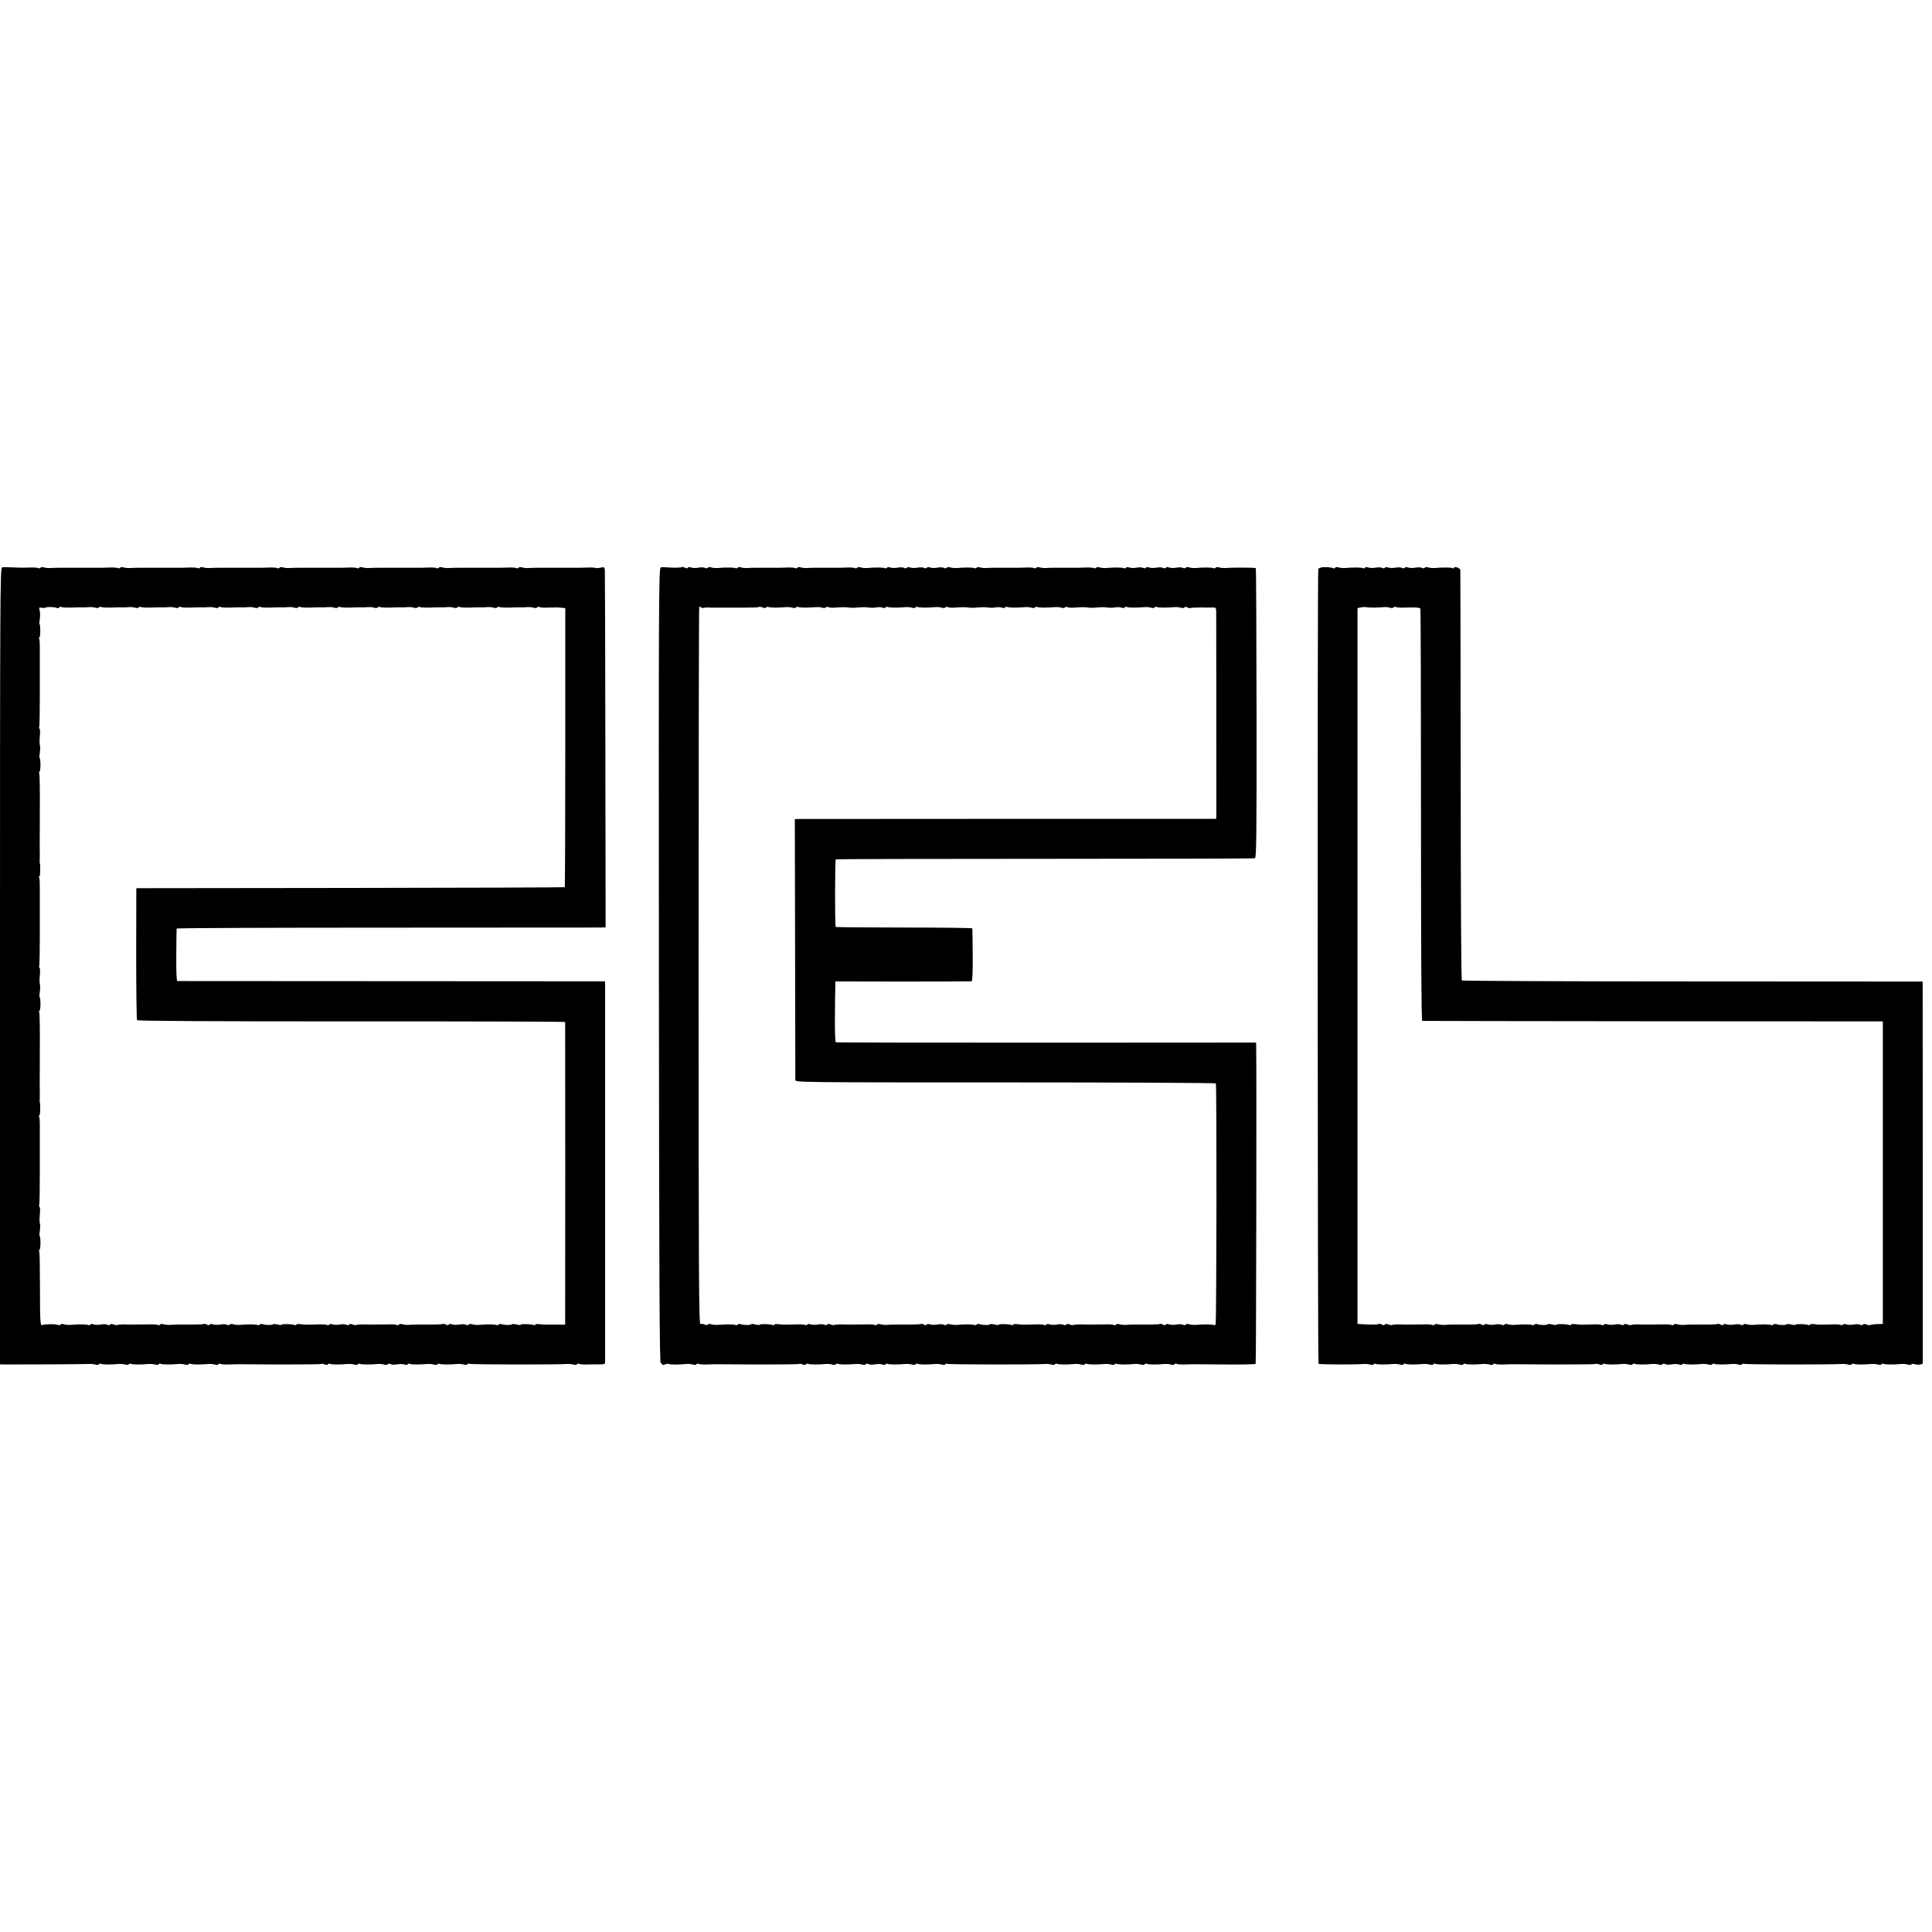
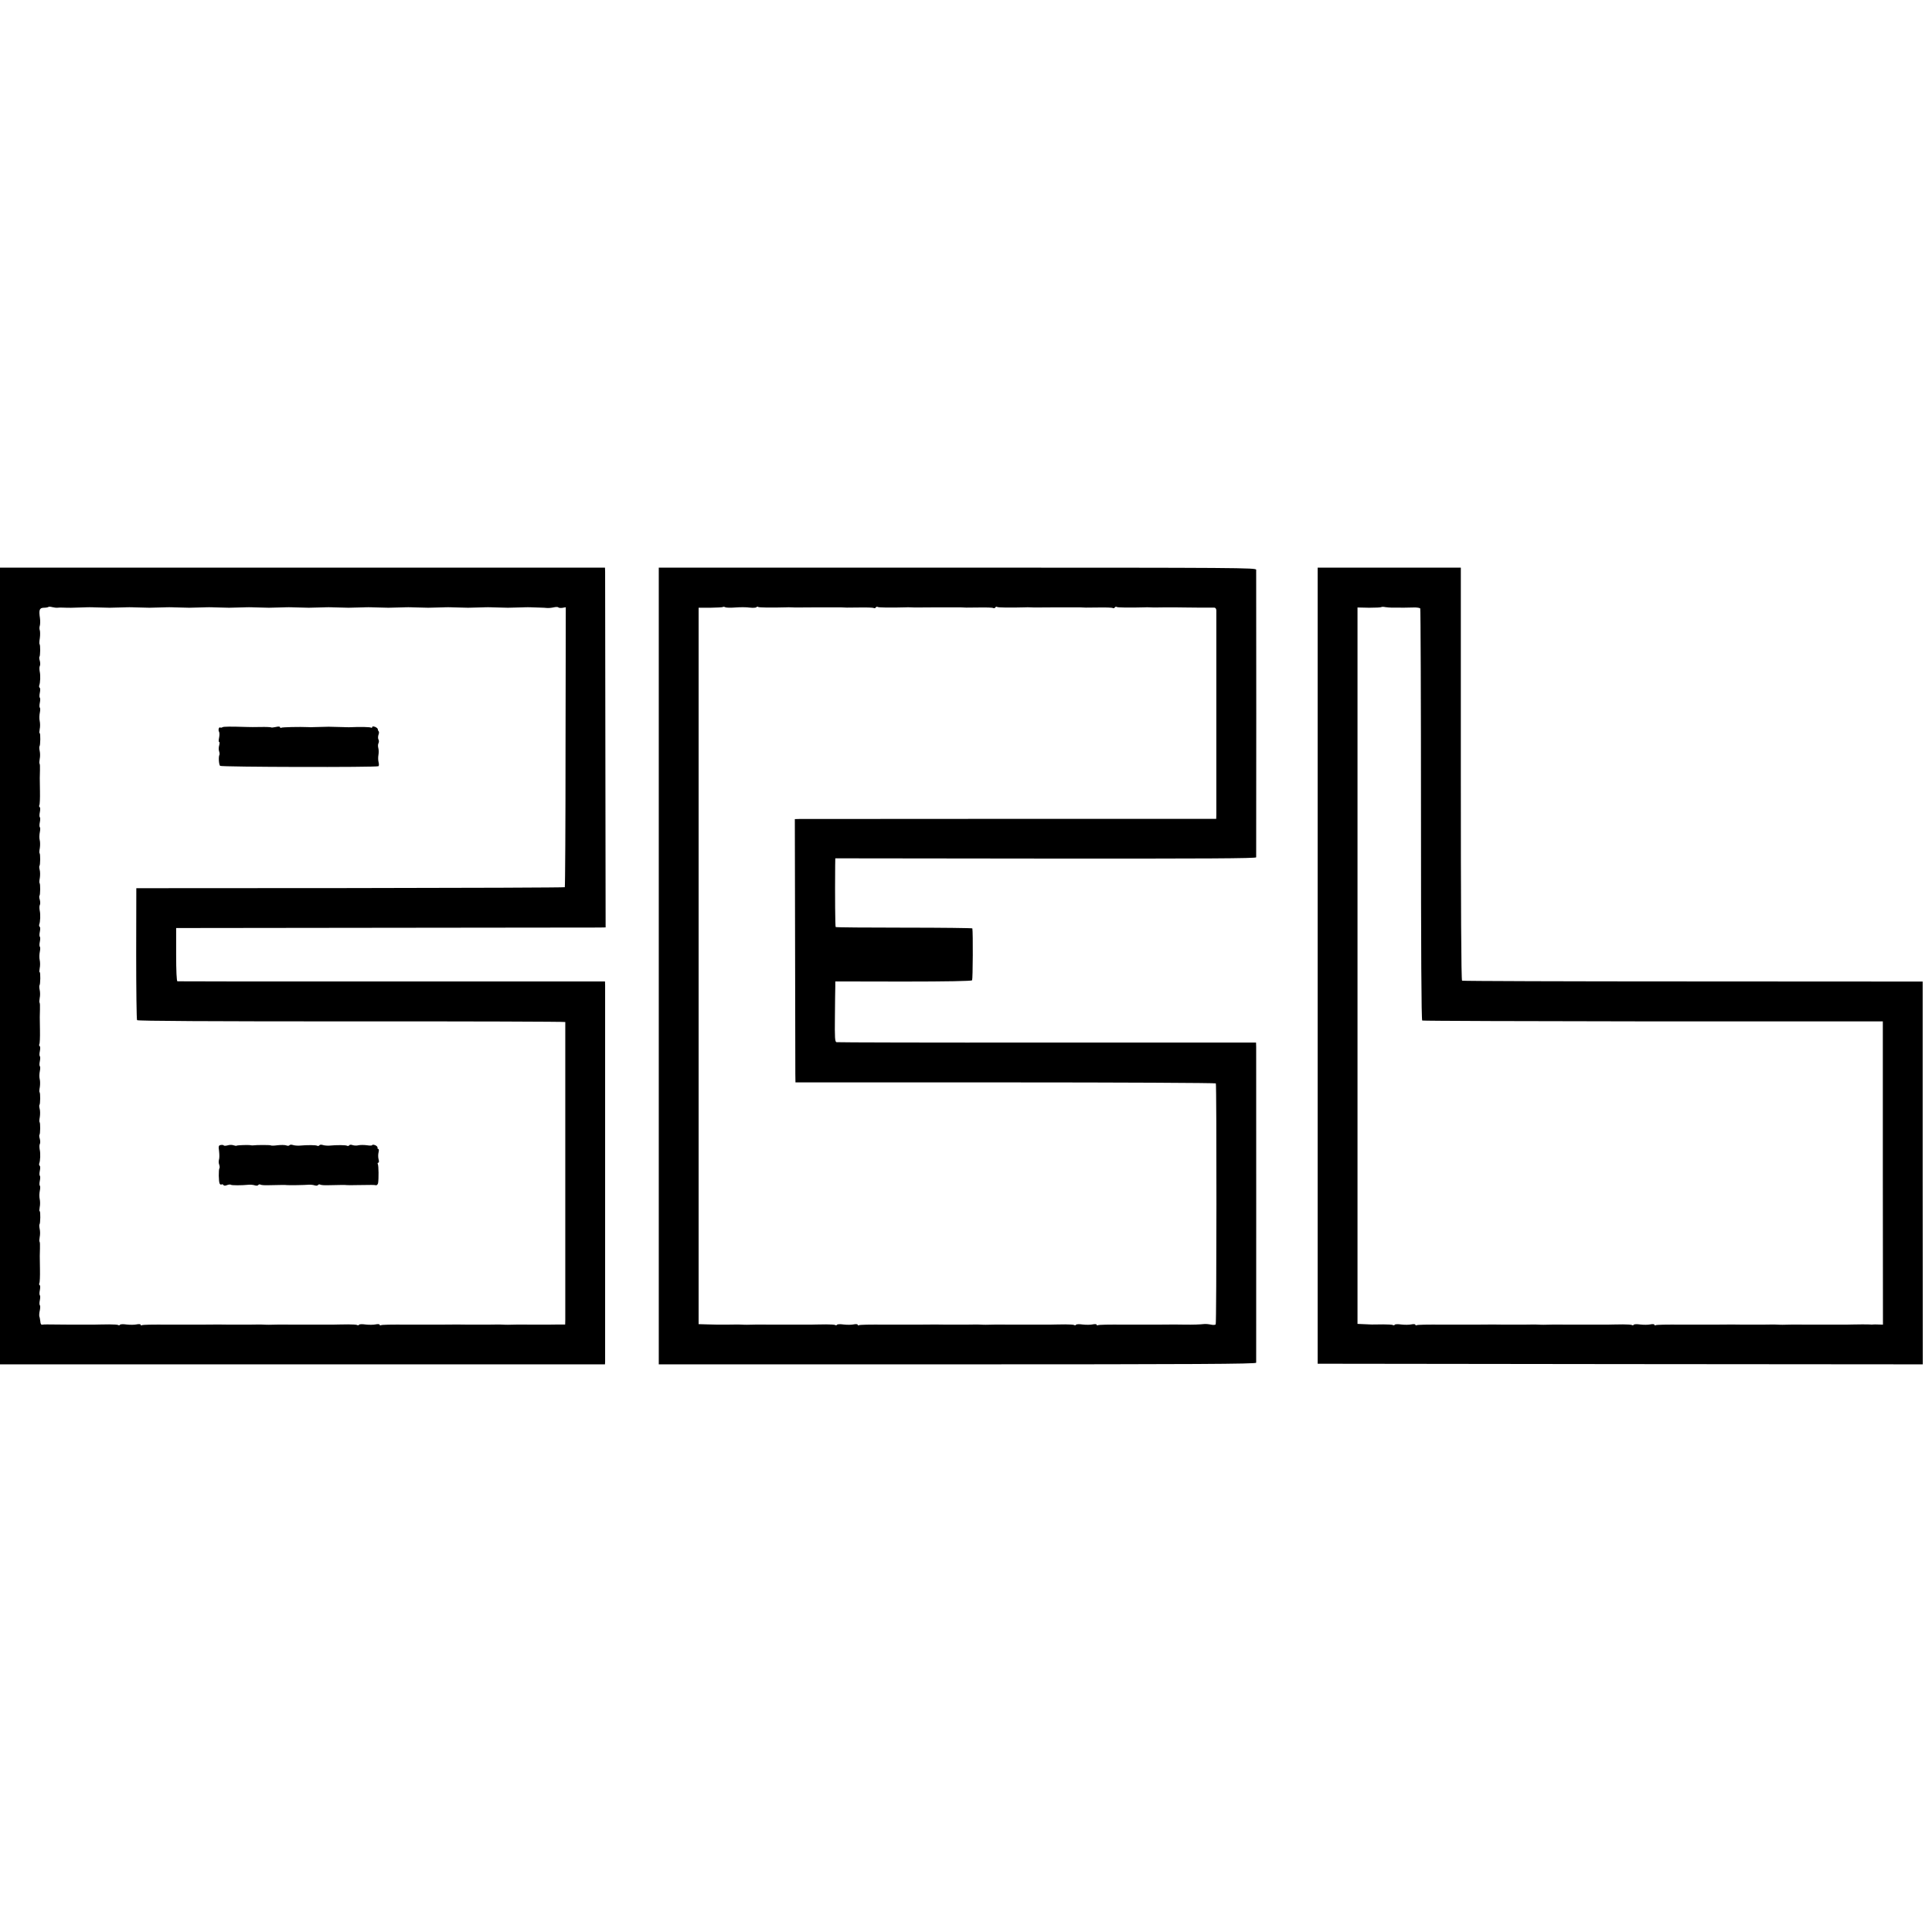
<svg xmlns="http://www.w3.org/2000/svg" version="1.0" width="1552pt" height="1552pt" viewBox="0 0 1552 1552" preserveAspectRatio="xMidYMid meet">
  <g transform="translate(0,1552) scale(0.1,-0.1)" fill="#000000" stroke="none">
-     <path d="M17 10962 c-16 -3 -17 -229 -17 -3203 l0 -3199 33 -1 c93 -1 656 2 682 4 17 1 40 -1 52 -5 12 -4 25 -3 28 3 4 5 11 6 17 3 10 -6 80 -7 143 -1 17 1 40 -1 52 -5 12 -4 25 -3 28 3 4 5 11 6 17 3 10 -6 80 -7 143 -1 17 1 40 -1 52 -5 12 -4 25 -3 28 3 4 5 11 6 17 3 10 -6 80 -7 143 -1 17 1 40 -1 52 -5 12 -4 25 -3 28 3 4 5 11 6 17 3 10 -6 80 -7 143 -1 17 1 40 -1 52 -5 12 -4 25 -3 28 3 4 5 11 6 17 3 5 -4 34 -6 64 -5 30 1 60 1 67 2 6 0 160 -1 340 -2 181 0 331 1 334 4 3 3 16 2 29 -3 14 -6 26 -6 29 1 4 5 11 6 17 3 10 -6 80 -7 143 -1 17 1 40 -1 52 -5 12 -4 25 -3 28 3 4 5 11 6 17 3 10 -6 80 -7 143 -1 17 1 40 -1 52 -5 12 -4 25 -3 28 3 4 5 13 6 22 1 8 -5 32 -6 52 -2 21 4 47 3 59 -1 12 -5 24 -4 27 2 4 5 11 6 17 3 10 -6 80 -7 143 -1 17 1 40 -1 52 -5 12 -4 25 -3 28 3 4 5 11 6 17 3 10 -6 80 -7 143 -1 17 1 40 -1 52 -5 12 -4 25 -3 28 3 4 5 11 7 16 3 10 -6 719 -7 784 -1 17 1 40 -1 52 -5 12 -4 25 -3 28 3 4 5 11 6 17 3 5 -4 36 -6 67 -5 31 1 75 1 99 1 34 -1 42 3 43 17 0 27 0 2972 0 3019 l-1 41 -1712 1 c-942 0 -1718 1 -1723 1 -7 1 -10 75 -9 209 1 114 2 210 3 213 0 4 751 7 1669 7 917 1 1692 1 1722 1 l55 1 -2 1423 c-1 782 -3 1434 -4 1448 -3 24 -6 25 -36 19 -17 -4 -34 -5 -37 -3 -3 3 -30 5 -61 4 -30 -1 -61 -2 -67 -2 -7 0 -96 0 -198 0 -102 1 -198 0 -215 -2 -16 -1 -40 1 -52 5 -12 4 -25 3 -28 -3 -4 -5 -11 -6 -17 -3 -5 4 -34 6 -64 5 -30 -1 -60 -2 -66 -2 -7 0 -96 0 -198 0 -102 1 -198 0 -215 -2 -16 -1 -40 1 -52 5 -12 4 -25 3 -28 -3 -4 -5 -11 -6 -17 -3 -5 4 -34 6 -64 5 -30 -1 -60 -2 -66 -2 -7 0 -96 0 -198 0 -102 1 -198 0 -215 -2 -16 -1 -40 1 -52 5 -12 4 -25 3 -28 -3 -4 -5 -11 -6 -17 -3 -5 4 -34 6 -64 5 -30 -1 -60 -2 -66 -2 -7 0 -96 0 -198 0 -102 1 -198 0 -215 -2 -16 -1 -40 1 -52 5 -12 4 -25 3 -28 -3 -4 -5 -11 -6 -17 -3 -5 4 -34 6 -64 5 -30 -1 -60 -2 -66 -2 -7 0 -96 0 -198 0 -102 1 -198 0 -215 -2 -16 -1 -40 1 -52 5 -12 4 -25 3 -28 -3 -4 -5 -11 -6 -17 -3 -5 4 -34 6 -64 5 -30 -1 -60 -2 -66 -2 -7 0 -96 0 -198 0 -102 1 -198 0 -215 -2 -16 -1 -40 1 -52 5 -12 4 -25 3 -28 -3 -4 -5 -11 -6 -17 -3 -5 4 -34 6 -64 5 -30 -1 -60 -2 -66 -2 -7 0 -96 0 -198 0 -102 1 -198 0 -215 -2 -16 -1 -40 1 -52 5 -12 4 -25 3 -28 -3 -4 -5 -11 -6 -17 -3 -5 4 -36 6 -67 5 -56 -2 -103 -1 -172 2 -20 1 -43 1 -52 -1z m443 -327 c5 -3 11 -1 15 5 4 6 11 7 17 4 8 -5 63 -7 131 -3 6 0 23 0 37 0 14 -1 39 0 55 2 17 1 40 -1 52 -5 12 -4 25 -3 28 3 4 5 11 6 17 3 8 -5 63 -7 131 -3 6 0 23 0 37 0 14 -1 39 0 55 2 17 1 40 -1 52 -5 12 -4 25 -3 28 3 4 5 11 6 17 3 8 -5 63 -7 131 -3 6 0 23 0 37 0 14 -1 39 0 55 2 17 1 40 -1 52 -5 12 -4 25 -3 28 3 4 5 11 6 17 3 8 -5 63 -7 131 -3 6 0 23 0 37 0 14 -1 39 0 55 2 17 1 40 -1 52 -5 12 -4 25 -3 28 3 4 5 11 6 17 3 8 -5 63 -7 131 -3 6 0 23 0 37 0 14 -1 39 0 55 2 17 1 40 -1 52 -5 12 -4 25 -3 28 3 4 5 11 6 17 3 8 -5 63 -7 131 -3 6 0 23 0 37 0 14 -1 39 0 55 2 17 1 40 -1 52 -5 12 -4 25 -3 28 3 4 5 11 6 17 3 8 -5 63 -7 131 -3 6 0 23 0 37 0 14 -1 39 0 55 2 17 1 40 -1 52 -5 12 -4 25 -3 28 3 4 5 11 6 17 3 8 -5 63 -7 131 -3 6 0 23 0 37 0 14 -1 39 0 55 2 17 1 40 -1 52 -5 12 -4 25 -3 28 3 4 5 11 6 17 3 8 -5 63 -7 131 -3 6 0 23 0 37 0 14 -1 39 0 55 2 17 1 40 -1 52 -5 12 -4 25 -3 28 3 4 5 11 6 17 3 8 -5 63 -7 131 -3 6 0 23 0 37 0 14 -1 39 0 55 2 17 1 40 -1 52 -5 12 -4 25 -3 28 3 4 5 11 6 17 3 8 -5 63 -7 131 -3 6 0 23 0 37 0 14 -1 39 0 55 2 17 1 40 -1 52 -5 12 -4 25 -3 28 3 4 5 11 6 17 3 8 -5 63 -7 131 -3 6 0 23 0 37 0 14 -1 39 0 55 2 17 1 40 -1 52 -5 12 -4 25 -3 28 3 4 5 11 6 17 3 5 -4 34 -6 64 -5 69 2 78 2 115 -1 l30 -3 0 -1119 c0 -615 -2 -1120 -4 -1123 -3 -2 -778 -5 -1723 -6 l-1719 -2 -1 -525 c0 -289 3 -529 7 -535 5 -7 590 -10 1723 -10 944 1 1716 -2 1716 -5 1 -7 1 -2356 0 -2398 l0 -33 -52 0 c-29 1 -69 1 -88 0 -19 0 -50 1 -67 4 -18 2 -33 1 -33 -4 0 -5 -6 -6 -13 -3 -22 8 -98 10 -103 3 -2 -4 -17 -4 -33 1 -16 4 -32 6 -35 3 -9 -9 -58 -9 -83 -1 -12 4 -25 3 -28 -3 -4 -5 -11 -6 -17 -3 -10 6 -80 7 -143 1 -16 -1 -40 1 -52 5 -12 4 -25 3 -28 -3 -4 -5 -13 -6 -22 -1 -8 5 -32 6 -52 2 -21 -4 -47 -3 -59 1 -12 5 -24 4 -27 -1 -4 -7 -13 -7 -24 0 -10 5 -20 7 -23 5 -2 -3 -33 -5 -69 -5 -35 0 -89 0 -119 0 -30 0 -68 -1 -85 -3 -16 -1 -40 1 -52 5 -12 4 -25 3 -28 -3 -4 -5 -11 -6 -17 -3 -5 4 -34 6 -64 5 -72 -1 -154 -2 -210 0 -25 0 -48 -2 -51 -5 -3 -2 -16 -1 -29 4 -14 6 -26 6 -29 -1 -4 -5 -13 -6 -22 -1 -8 5 -32 6 -52 2 -21 -4 -47 -3 -59 1 -12 5 -24 4 -27 -2 -4 -5 -11 -6 -17 -3 -5 4 -34 6 -64 5 -107 -3 -119 -3 -152 2 -17 2 -32 1 -32 -4 0 -5 -6 -6 -13 -3 -22 8 -98 10 -103 3 -2 -4 -17 -4 -33 1 -16 4 -32 6 -35 3 -9 -9 -58 -9 -83 -1 -12 4 -25 3 -28 -3 -4 -5 -11 -6 -17 -3 -10 6 -80 7 -143 1 -16 -1 -40 1 -52 5 -12 4 -25 3 -28 -3 -4 -5 -13 -6 -22 -1 -8 5 -32 6 -52 2 -21 -4 -47 -3 -59 1 -12 5 -24 4 -27 -1 -4 -7 -13 -7 -24 0 -10 5 -20 7 -23 5 -2 -3 -33 -5 -69 -5 -35 0 -89 0 -119 0 -30 0 -68 -1 -85 -3 -16 -1 -40 1 -52 5 -12 4 -25 3 -28 -3 -4 -5 -11 -6 -17 -3 -5 4 -34 6 -64 5 -72 -1 -154 -2 -210 0 -25 0 -48 -2 -51 -5 -3 -2 -16 -1 -29 4 -14 6 -26 6 -29 -1 -4 -5 -13 -6 -22 -1 -8 5 -32 6 -52 2 -21 -4 -47 -3 -59 1 -12 5 -24 4 -27 -2 -4 -5 -11 -6 -17 -3 -10 6 -80 7 -143 1 -16 -1 -40 1 -52 5 -12 4 -25 3 -28 -3 -4 -5 -11 -6 -17 -3 -13 9 -113 8 -127 0 -18 -11 -20 27 -20 306 0 153 -2 282 -6 288 -3 5 -3 10 2 10 4 0 8 25 8 55 0 30 -3 55 -6 55 -3 0 -3 20 1 43 3 24 4 52 0 61 -3 10 -3 42 0 72 3 31 2 57 -2 60 -5 3 -6 9 -3 14 3 5 5 136 5 292 0 156 0 292 0 303 0 79 -1 108 -6 116 -3 5 -2 9 3 9 7 0 9 93 2 110 -1 3 -1 8 0 12 1 8 1 82 0 108 0 8 0 144 1 302 1 158 -1 292 -5 298 -3 5 -3 10 2 10 4 0 8 25 8 55 0 30 -3 55 -6 55 -3 0 -3 20 1 43 3 24 4 52 0 61 -3 10 -3 42 0 72 3 31 2 57 -2 60 -5 3 -6 9 -3 14 3 5 5 136 5 292 0 156 0 292 0 303 0 79 -1 108 -6 116 -3 5 -2 9 3 9 7 0 9 93 2 110 -1 3 -1 8 0 12 1 8 1 82 0 108 0 8 0 144 1 302 1 158 -1 292 -5 298 -3 5 -3 10 2 10 4 0 8 25 8 55 0 30 -3 55 -6 55 -3 0 -3 20 1 43 3 24 4 52 0 61 -3 10 -3 42 0 72 3 31 2 57 -2 60 -5 3 -6 9 -3 14 3 5 5 136 5 292 0 156 0 292 0 303 0 79 -1 108 -6 116 -3 5 -2 9 3 9 8 0 9 97 1 106 -3 2 -2 21 2 42 3 20 3 50 -1 66 -7 26 -6 28 16 24 13 -3 29 -2 34 2 12 7 77 4 91 -5z" />
-     <path d="M5308 10962 c-16 -3 -17 -231 -15 -3200 2 -2551 5 -3196 15 -3195 6 2 12 -1 12 -7 0 -6 9 -6 24 0 13 5 27 6 30 3 5 -6 77 -6 141 0 17 1 40 -1 52 -5 12 -4 25 -3 28 3 4 5 11 6 17 3 5 -4 34 -6 64 -5 30 1 60 1 67 2 6 0 160 -1 340 -2 181 0 331 1 334 4 3 3 16 2 29 -3 14 -6 26 -6 29 1 4 5 11 6 17 3 10 -6 80 -7 143 -1 17 1 40 -1 52 -5 12 -4 25 -3 28 3 4 5 11 6 17 3 10 -6 80 -7 143 -1 17 1 40 -1 52 -5 12 -4 25 -3 28 3 4 5 13 6 22 1 8 -5 32 -6 52 -2 21 4 47 3 59 -1 12 -5 24 -4 27 2 4 5 11 6 17 3 10 -6 80 -7 143 -1 17 1 40 -1 52 -5 12 -4 25 -3 28 3 4 5 11 6 17 3 10 -6 80 -7 143 -1 17 1 40 -1 52 -5 12 -4 25 -3 28 3 4 5 11 7 16 3 10 -6 719 -7 784 -1 17 1 40 -1 52 -5 12 -4 25 -3 28 3 4 5 11 6 17 3 10 -6 80 -7 143 -1 17 1 40 -1 52 -5 12 -4 25 -3 28 3 4 5 11 6 17 3 10 -6 80 -7 143 -1 17 1 40 -1 52 -5 12 -4 25 -3 28 3 4 5 11 6 17 3 10 -6 80 -7 143 -1 17 1 40 -1 52 -5 12 -4 25 -3 28 3 4 5 11 6 17 3 10 -6 80 -7 143 -1 17 1 40 -1 52 -5 12 -4 25 -3 28 3 4 5 11 6 17 3 5 -4 34 -6 64 -5 30 1 60 2 67 2 6 0 121 -1 255 -2 134 -1 246 1 249 5 4 4 8 2388 4 2551 l-1 30 -1682 -1 c-926 0 -1687 1 -1693 3 -6 2 -9 78 -8 206 1 111 2 220 3 242 l0 41 543 -1 c298 0 547 1 552 2 7 2 10 78 9 211 -1 114 -2 210 -3 214 0 4 -247 7 -547 7 -301 0 -549 2 -551 5 -7 6 -6 536 1 543 2 2 757 4 1678 4 920 0 1680 2 1688 4 13 4 15 142 14 1165 -1 638 -3 1163 -6 1166 -6 5 -188 6 -243 1 -16 -1 -40 1 -52 5 -12 4 -25 3 -28 -3 -4 -5 -11 -6 -17 -3 -10 6 -80 7 -143 1 -16 -1 -40 1 -52 5 -12 4 -25 3 -28 -3 -4 -5 -13 -6 -22 -1 -8 5 -32 6 -52 2 -21 -4 -47 -3 -59 1 -12 5 -24 4 -27 -2 -4 -5 -13 -6 -22 -1 -8 5 -32 6 -52 2 -21 -4 -47 -3 -59 1 -12 5 -24 4 -27 -2 -4 -5 -13 -6 -22 -1 -8 5 -32 6 -52 2 -21 -4 -47 -3 -59 1 -12 5 -24 4 -27 -2 -4 -5 -11 -6 -17 -3 -10 6 -80 7 -143 1 -16 -1 -40 1 -52 5 -12 4 -25 3 -28 -3 -4 -5 -11 -6 -17 -3 -5 4 -34 6 -64 5 -30 -1 -60 -2 -66 -2 -7 0 -60 0 -118 0 -58 1 -118 0 -135 -2 -16 -1 -40 1 -52 5 -12 4 -25 3 -28 -3 -4 -5 -11 -6 -17 -3 -5 4 -34 6 -64 5 -30 -1 -60 -2 -66 -2 -7 0 -60 0 -118 0 -58 1 -118 0 -135 -2 -16 -1 -40 1 -52 5 -12 4 -25 3 -28 -3 -4 -5 -11 -6 -17 -3 -10 6 -80 7 -143 1 -16 -1 -40 1 -52 5 -12 4 -25 3 -28 -3 -4 -5 -13 -6 -22 -1 -8 5 -32 6 -52 2 -21 -4 -47 -3 -59 1 -12 5 -24 4 -27 -2 -4 -5 -13 -6 -22 -1 -8 5 -32 6 -52 2 -21 -4 -47 -3 -59 1 -12 5 -24 4 -27 -2 -4 -5 -13 -6 -22 -1 -8 5 -32 6 -52 2 -21 -4 -47 -3 -59 1 -12 5 -24 4 -27 -2 -4 -5 -11 -6 -17 -3 -10 6 -80 7 -143 1 -16 -1 -40 1 -52 5 -12 4 -25 3 -28 -3 -4 -5 -11 -6 -17 -3 -5 4 -34 6 -64 5 -30 -1 -60 -2 -66 -2 -7 0 -60 0 -118 0 -58 1 -118 0 -135 -2 -16 -1 -40 1 -52 5 -12 4 -25 3 -28 -3 -4 -5 -11 -6 -17 -3 -5 4 -34 6 -64 5 -30 -1 -60 -2 -66 -2 -7 0 -60 0 -118 0 -58 1 -118 0 -135 -2 -16 -1 -40 1 -52 5 -12 4 -25 3 -28 -3 -4 -5 -11 -6 -17 -3 -10 6 -80 7 -143 1 -16 -1 -40 1 -52 5 -12 4 -25 3 -28 -3 -4 -5 -13 -6 -22 -1 -8 5 -32 6 -52 2 -21 -4 -47 -3 -59 1 -12 5 -24 4 -27 -1 -4 -7 -13 -7 -24 0 -10 5 -20 7 -23 5 -5 -6 -67 -7 -118 -3 -20 2 -43 2 -52 0z m347 -325 c19 4 27 4 58 2 6 0 44 0 82 0 39 0 77 0 85 0 19 -1 145 0 184 1 17 0 32 2 34 5 2 2 15 0 28 -5 14 -6 26 -6 29 1 4 5 11 6 17 3 10 -6 80 -7 143 -1 17 1 40 -1 52 -5 12 -4 25 -3 28 3 4 5 11 6 17 3 10 -6 80 -7 143 -1 17 1 40 -1 52 -5 12 -4 25 -3 28 3 4 5 13 6 21 1 7 -4 40 -5 71 -2 32 3 72 3 88 0 17 -3 53 -3 80 0 28 3 64 3 80 0 17 -3 44 -3 60 0 17 4 41 3 53 -1 12 -5 24 -4 27 2 4 5 11 6 17 3 10 -6 80 -7 143 -1 17 1 40 -1 52 -5 12 -4 25 -3 28 3 4 5 11 6 17 3 10 -6 80 -7 143 -1 17 1 40 -1 52 -5 12 -4 25 -3 28 3 4 5 13 6 21 1 7 -4 40 -5 71 -2 32 3 72 3 88 0 17 -3 53 -3 80 0 28 3 64 3 80 0 17 -3 44 -3 60 0 17 4 41 3 53 -1 12 -5 24 -4 27 2 4 5 11 6 17 3 10 -6 80 -7 143 -1 17 1 40 -1 52 -5 12 -4 25 -3 28 3 4 5 11 6 17 3 10 -6 80 -7 143 -1 17 1 40 -1 52 -5 12 -4 25 -3 28 3 4 5 13 6 21 1 7 -4 40 -5 71 -2 32 3 72 3 88 0 17 -3 53 -3 80 0 28 3 64 3 80 0 17 -3 44 -3 60 0 17 4 41 3 53 -1 12 -5 24 -4 27 2 4 5 11 6 17 3 10 -6 80 -7 143 -1 17 1 40 -1 52 -5 12 -4 25 -3 28 3 4 5 11 6 17 3 10 -6 80 -7 143 -1 17 1 40 -1 52 -5 12 -4 25 -3 28 2 4 7 13 7 24 0 10 -5 20 -7 23 -5 3 3 38 5 79 5 41 -1 86 -1 102 0 25 0 27 -2 27 -42 1 -58 1 -1563 1 -1614 l-1 -42 -1657 0 c-912 0 -1674 -1 -1693 -1 l-35 -1 2 -1038 c1 -570 2 -1046 2 -1057 1 -20 7 -20 1687 -20 927 0 1688 -4 1691 -8 8 -13 6 -1924 -2 -1937 -3 -5 -11 -7 -17 -4 -10 6 -80 7 -143 1 -16 -1 -40 1 -52 5 -12 4 -25 3 -28 -3 -4 -5 -13 -6 -22 -1 -8 5 -32 6 -52 2 -21 -4 -47 -3 -59 1 -12 5 -24 4 -27 -1 -4 -7 -13 -7 -24 0 -10 5 -20 7 -23 5 -2 -3 -33 -5 -69 -5 -35 0 -89 0 -119 0 -30 0 -68 -1 -85 -3 -16 -1 -40 1 -52 5 -12 4 -25 3 -28 -3 -4 -5 -11 -6 -17 -3 -5 4 -34 6 -64 5 -72 -1 -154 -2 -210 0 -25 0 -48 -2 -51 -5 -3 -2 -16 -1 -29 4 -14 6 -26 6 -29 -1 -4 -5 -13 -6 -22 -1 -8 5 -32 6 -52 2 -21 -4 -47 -3 -59 1 -12 5 -24 4 -27 -2 -4 -5 -11 -6 -17 -3 -5 4 -34 6 -64 5 -107 -3 -119 -3 -151 2 -18 2 -33 1 -33 -4 0 -5 -6 -6 -13 -3 -22 8 -98 10 -103 3 -2 -4 -17 -4 -33 1 -16 4 -32 6 -35 3 -9 -9 -58 -9 -83 -1 -12 4 -25 3 -28 -3 -4 -5 -11 -6 -17 -3 -10 6 -80 7 -143 1 -16 -1 -40 1 -52 5 -12 4 -25 3 -28 -3 -4 -5 -13 -6 -22 -1 -8 5 -32 6 -52 2 -21 -4 -47 -3 -59 1 -12 5 -24 4 -27 -1 -4 -7 -13 -7 -24 0 -10 5 -20 7 -23 5 -2 -3 -33 -5 -69 -5 -35 0 -89 0 -119 0 -30 0 -68 -1 -85 -3 -16 -1 -40 1 -52 5 -12 4 -25 3 -28 -3 -4 -5 -11 -6 -17 -3 -5 4 -34 6 -64 5 -72 -1 -154 -2 -210 0 -25 0 -48 -2 -51 -5 -3 -2 -16 -1 -29 4 -14 6 -26 6 -29 -1 -4 -5 -13 -6 -22 -1 -8 5 -32 6 -52 2 -21 -4 -47 -3 -59 1 -12 5 -24 4 -27 -2 -4 -5 -11 -6 -17 -3 -5 4 -34 6 -64 5 -107 -3 -119 -3 -151 2 -18 2 -33 1 -33 -4 0 -5 -6 -6 -13 -3 -22 8 -98 10 -103 3 -2 -4 -17 -4 -33 1 -16 4 -32 6 -35 3 -9 -9 -58 -9 -83 -1 -12 4 -25 3 -28 -3 -4 -5 -11 -6 -17 -3 -10 6 -80 7 -143 1 -16 -1 -40 1 -52 5 -12 4 -25 3 -28 -2 -4 -7 -13 -6 -25 0 -10 5 -25 7 -33 4 -13 -5 -15 348 -15 2873 0 1583 2 2882 5 2887 3 4 8 4 12 -2 3 -5 15 -7 26 -5z" />
-     <path d="M10615 10962 c-11 -3 -22 -8 -25 -12 -8 -13 -6 -6377 2 -6385 6 -7 295 -8 363 -2 17 1 40 -1 52 -5 12 -4 25 -3 28 3 4 5 11 6 17 3 10 -6 80 -7 143 -1 17 1 40 -1 52 -5 12 -4 25 -3 28 3 4 5 11 6 17 3 10 -6 80 -7 143 -1 17 1 40 -1 52 -5 12 -4 25 -3 28 3 4 5 11 6 17 3 10 -6 80 -7 143 -1 17 1 40 -1 52 -5 12 -4 25 -3 28 3 4 5 11 6 17 3 10 -6 80 -7 143 -1 17 1 40 -1 52 -5 12 -4 25 -3 28 3 4 5 11 6 17 3 5 -4 34 -6 64 -5 30 1 60 1 67 2 6 0 160 -1 340 -2 181 0 331 1 334 4 3 3 16 2 29 -3 14 -6 26 -6 29 1 4 5 11 6 17 3 10 -6 80 -7 143 -1 17 1 40 -1 52 -5 12 -4 25 -3 28 3 4 5 11 6 17 3 10 -6 80 -7 143 -1 17 1 40 -1 52 -5 12 -4 25 -3 28 3 4 5 13 6 22 1 8 -5 32 -6 52 -2 21 4 47 3 59 -1 12 -5 24 -4 27 2 4 5 11 6 17 3 10 -6 80 -7 143 -1 17 1 40 -1 52 -5 12 -4 25 -3 28 3 4 5 11 6 17 3 10 -6 80 -7 143 -1 17 1 40 -1 52 -5 12 -4 25 -3 28 3 4 5 11 7 16 3 10 -6 719 -7 784 -1 17 1 40 -1 52 -5 12 -4 25 -3 28 3 4 5 11 6 17 3 10 -6 80 -7 143 -1 17 1 40 -1 52 -5 12 -4 25 -3 28 3 4 5 11 6 17 3 10 -6 80 -7 143 -1 17 1 40 -1 52 -5 12 -4 25 -3 28 2 3 5 16 6 28 1 12 -4 31 -5 43 -2 l20 6 0 1535 -1 1535 -1847 1 c-1017 0 -1851 4 -1855 8 -5 4 -9 744 -9 1644 -1 901 -2 1644 -3 1653 -1 17 -51 33 -51 17 0 -5 -5 -6 -11 -2 -11 6 -79 7 -144 1 -16 -1 -40 1 -52 5 -12 4 -25 3 -28 -3 -4 -5 -13 -6 -22 -1 -8 5 -32 6 -52 2 -21 -4 -47 -3 -59 1 -12 5 -24 4 -27 -2 -4 -5 -13 -6 -22 -1 -8 5 -32 6 -52 2 -21 -4 -47 -3 -59 1 -12 5 -24 4 -27 -2 -4 -5 -13 -6 -22 -1 -8 5 -32 6 -52 2 -21 -4 -47 -3 -59 1 -12 5 -24 4 -27 -2 -4 -5 -11 -6 -17 -3 -10 6 -80 7 -143 1 -16 -1 -40 1 -52 5 -12 4 -25 3 -28 -3 -4 -5 -10 -7 -15 -4 -12 8 -70 12 -95 7z m417 -323 c29 0 67 2 83 4 17 1 40 -1 52 -5 12 -4 25 -3 28 3 4 5 11 6 17 3 5 -4 36 -6 67 -5 93 3 125 1 131 -9 3 -4 5 -751 5 -1659 0 -1108 3 -1651 10 -1652 5 -1 840 -2 1855 -3 l1845 -1 0 -1215 0 -1215 -49 -2 c-27 -1 -51 -5 -53 -7 -3 -3 -16 -1 -29 4 -14 6 -26 6 -29 -1 -4 -5 -13 -6 -22 -1 -8 5 -32 6 -52 2 -21 -4 -47 -3 -59 1 -12 5 -24 4 -27 -2 -4 -5 -11 -6 -17 -3 -5 4 -34 6 -64 5 -107 -3 -119 -3 -151 2 -18 2 -33 1 -33 -4 0 -5 -6 -6 -13 -3 -22 8 -98 10 -103 3 -2 -4 -17 -4 -33 1 -16 4 -32 6 -35 3 -9 -9 -58 -9 -83 -1 -12 4 -25 3 -28 -3 -4 -5 -11 -6 -17 -3 -10 6 -80 7 -143 1 -16 -1 -40 1 -52 5 -12 4 -25 3 -28 -3 -4 -5 -13 -6 -22 -1 -8 5 -32 6 -52 2 -21 -4 -47 -3 -59 1 -12 5 -24 4 -27 -1 -4 -7 -13 -7 -24 0 -10 5 -20 7 -23 5 -2 -3 -33 -5 -69 -5 -35 0 -89 0 -119 0 -30 0 -68 -1 -85 -3 -16 -1 -40 1 -52 5 -12 4 -25 3 -28 -3 -4 -5 -11 -6 -17 -3 -5 4 -34 6 -64 5 -72 -1 -154 -2 -210 0 -25 0 -48 -2 -51 -5 -3 -2 -16 -1 -29 4 -14 6 -26 6 -29 -1 -4 -5 -13 -6 -22 -1 -8 5 -32 6 -52 2 -21 -4 -47 -3 -59 1 -12 5 -24 4 -27 -2 -4 -5 -11 -6 -17 -3 -5 4 -34 6 -64 5 -107 -3 -119 -3 -151 2 -18 2 -33 1 -33 -4 0 -5 -6 -6 -13 -3 -22 8 -98 10 -103 3 -2 -4 -17 -4 -33 1 -16 4 -32 6 -35 3 -9 -9 -58 -9 -83 -1 -12 4 -25 3 -28 -3 -4 -5 -11 -6 -17 -3 -10 6 -80 7 -143 1 -16 -1 -40 1 -52 5 -12 4 -25 3 -28 -3 -4 -5 -13 -6 -22 -1 -8 5 -32 6 -52 2 -21 -4 -47 -3 -59 1 -12 5 -24 4 -27 -1 -4 -7 -13 -7 -24 0 -10 5 -20 7 -23 5 -2 -3 -33 -5 -69 -5 -35 0 -89 0 -119 0 -30 0 -68 -1 -85 -3 -16 -1 -40 1 -52 5 -12 4 -25 3 -28 -3 -4 -5 -11 -6 -17 -3 -5 4 -34 6 -64 5 -72 -1 -154 -2 -210 0 -25 0 -48 -2 -51 -5 -3 -2 -16 -1 -29 4 -14 6 -26 6 -29 0 -4 -7 -13 -7 -24 0 -10 5 -20 7 -23 5 -5 -6 -62 -7 -128 -3 l-45 3 0 2875 0 2875 30 6 c16 3 33 4 37 2 4 -2 31 -4 60 -4z" />
+     <path d="M0 7760 l0 -3200 2430 0 2430 0 1 23 c0 29 0 2982 0 3023 l-1 30 -1712 0 c-942 -1 -1718 0 -1723 1 -6 2 -10 82 -10 216 l0 212 1675 2 c921 1 1698 2 1725 2 l50 1 -2 1412 c-1 777 -2 1428 -2 1446 l-1 32 -2430 0 -2430 0 0 -3200z m460 2878 c8 1 29 2 45 1 49 -2 71 -2 175 2 14 1 32 1 40 1 8 0 26 0 40 -1 72 -2 97 -3 120 -3 23 0 48 1 120 3 14 1 32 1 40 1 8 0 26 0 40 -1 72 -2 97 -3 120 -3 23 0 48 1 120 3 14 1 32 1 40 1 8 0 26 0 40 -1 72 -2 97 -3 120 -3 23 0 48 1 120 3 14 1 32 1 40 1 8 0 26 0 40 -1 72 -2 97 -3 120 -3 23 0 48 1 120 3 14 1 32 1 40 1 8 0 26 0 40 -1 72 -2 97 -3 120 -3 23 0 48 1 120 3 14 1 32 1 40 1 8 0 26 0 40 -1 72 -2 97 -3 120 -3 23 0 48 1 120 3 14 1 32 1 40 1 8 0 26 0 40 -1 72 -2 97 -3 120 -3 23 0 48 1 120 3 14 1 32 1 40 1 8 0 26 0 40 -1 72 -2 97 -3 120 -3 23 0 48 1 120 3 14 1 32 1 40 1 8 0 26 0 40 -1 72 -2 97 -3 120 -3 23 0 48 1 120 3 14 1 32 1 40 1 8 0 26 0 40 -1 72 -2 97 -3 120 -3 23 0 48 1 120 3 14 1 32 1 40 1 8 0 26 0 40 -1 72 -2 97 -3 120 -3 23 0 48 1 120 3 14 1 32 1 40 1 8 0 26 0 40 -1 14 0 41 -1 60 -2 19 0 44 -2 55 -3 11 -1 35 1 53 5 17 4 34 4 37 0 2 -4 17 -6 32 -4 l28 5 -2 -1122 c0 -617 -3 -1124 -6 -1127 -3 -3 -779 -6 -1724 -7 l-1718 -1 -1 -525 c0 -289 3 -529 7 -535 5 -7 590 -10 1723 -10 944 1 1716 -2 1717 -5 0 -7 0 -2344 0 -2393 l-1 -37 -57 0 c-32 -1 -67 -1 -78 -1 -11 0 -63 0 -115 0 -140 1 -128 1 -210 -1 -8 0 -26 0 -40 1 -14 1 -33 1 -42 1 -10 0 -45 -1 -78 -1 -33 0 -68 0 -77 0 -10 0 -47 0 -83 0 -36 0 -74 1 -85 1 -47 -1 -201 -1 -210 -1 -5 0 -44 0 -85 0 -41 0 -86 0 -100 0 -139 1 -214 0 -221 -5 -5 -3 -9 -1 -9 4 0 5 -14 7 -32 3 -18 -4 -54 -4 -81 -1 -26 4 -50 3 -53 -2 -3 -5 -10 -6 -15 -2 -5 3 -38 5 -72 5 -34 -1 -69 -1 -77 -1 -8 -1 -60 -1 -115 -1 -55 0 -109 0 -120 0 -11 0 -63 0 -115 0 -140 1 -128 1 -210 -1 -8 0 -26 0 -40 1 -14 1 -33 1 -42 1 -10 0 -45 -1 -78 -1 -33 0 -68 0 -77 0 -10 0 -47 0 -83 0 -36 0 -74 1 -85 1 -47 -1 -201 -1 -210 -1 -5 0 -44 0 -85 0 -41 0 -86 0 -100 0 -139 1 -214 0 -221 -5 -5 -3 -9 -1 -9 4 0 5 -14 7 -32 3 -18 -4 -54 -4 -81 -1 -26 4 -50 3 -53 -2 -3 -5 -10 -6 -15 -2 -5 3 -38 5 -72 5 -34 -1 -69 -1 -77 -1 -8 -1 -60 -1 -115 -1 -55 0 -109 0 -120 0 -11 0 -63 1 -115 1 -52 1 -101 1 -109 -1 -10 -3 -16 6 -17 25 -2 16 -5 35 -8 41 -2 7 -1 29 4 49 4 20 4 38 0 41 -4 3 -4 21 0 40 4 19 4 37 0 40 -4 3 -4 21 0 40 4 20 4 38 -1 41 -5 3 -6 10 -3 16 4 6 6 56 5 112 -2 117 -2 107 0 168 1 27 0 50 -3 53 -3 3 -2 20 1 38 4 18 4 46 0 64 -4 18 -4 34 -2 37 8 7 9 106 2 106 -4 0 -3 15 0 33 4 17 4 47 0 65 -4 17 -3 48 1 67 4 19 4 37 0 40 -4 3 -4 21 0 40 4 19 4 37 0 40 -4 3 -4 21 0 40 4 19 4 37 -1 40 -4 3 -6 11 -4 18 9 23 11 82 4 113 -3 18 -3 38 1 44 4 7 4 25 0 41 -5 15 -6 30 -3 33 7 7 8 95 1 102 -3 2 -2 21 2 42 3 20 3 49 -1 64 -4 15 -5 29 -2 32 7 7 8 95 1 102 -3 2 -2 21 2 42 3 20 3 49 -1 64 -4 15 -3 43 1 63 4 19 4 37 0 40 -4 3 -4 21 0 40 4 19 4 37 0 40 -4 3 -4 21 0 40 4 20 4 38 -1 41 -5 3 -6 10 -3 16 4 6 6 56 5 112 -2 117 -2 107 0 168 1 27 0 50 -3 53 -3 3 -2 20 1 38 4 18 4 46 0 64 -4 18 -4 34 -2 37 8 7 9 106 2 106 -4 0 -3 15 0 33 4 17 4 47 0 65 -4 17 -3 48 1 67 4 19 4 37 0 40 -4 3 -4 21 0 40 4 19 4 37 0 40 -4 3 -4 21 0 40 4 19 4 37 -1 40 -4 3 -6 11 -4 18 9 23 11 82 4 113 -3 18 -3 38 1 44 4 7 4 25 0 41 -5 15 -6 30 -3 33 7 7 8 95 1 102 -3 2 -2 21 2 42 3 20 3 49 -1 64 -4 15 -5 29 -2 32 7 7 8 95 1 102 -3 2 -2 21 2 42 3 20 3 49 -1 64 -4 15 -3 43 1 63 4 19 4 37 0 40 -4 3 -4 21 0 40 4 19 4 37 0 40 -4 3 -4 21 0 40 4 20 4 38 -1 41 -5 3 -6 10 -3 16 4 6 6 56 5 112 -2 117 -2 107 0 168 1 27 0 50 -3 53 -3 3 -2 20 1 38 4 18 4 46 0 64 -4 18 -4 34 -2 37 8 7 9 106 2 106 -4 0 -3 15 0 33 4 17 4 47 0 65 -4 17 -3 48 1 67 4 19 4 37 0 40 -4 3 -4 21 0 40 4 19 4 37 0 40 -4 3 -4 21 0 40 4 19 4 37 -1 40 -4 3 -6 11 -4 18 9 23 11 82 4 113 -3 18 -3 38 1 44 4 7 4 25 0 41 -5 15 -6 30 -3 33 7 7 8 95 1 101 -3 3 -2 25 2 49 3 23 3 51 0 62 -4 10 -4 27 0 38 3 10 4 37 1 60 -10 67 -4 83 31 84 16 0 33 3 36 6 3 3 17 3 31 -1 14 -3 32 -6 41 -5z" />
+     <path d="M1787 9678 c-6 -4 -14 -5 -18 -2 -11 6 -18 -21 -9 -35 4 -7 4 -28 0 -47 -4 -19 -4 -34 0 -34 5 0 5 -12 1 -27 -5 -16 -5 -37 -1 -48 4 -11 5 -24 3 -28 -9 -15 -5 -79 5 -89 10 -10 1256 -13 1272 -3 5 3 5 18 1 33 -4 15 -4 41 -1 57 3 17 3 42 -1 56 -4 14 -3 32 2 40 4 8 4 21 -1 29 -4 7 -4 23 0 36 5 12 6 25 2 29 -4 4 -7 11 -7 17 0 6 -10 14 -22 19 -15 5 -23 5 -23 -2 0 -6 -5 -7 -10 -4 -9 5 -81 7 -175 3 -11 0 -31 0 -45 1 -72 2 -97 3 -120 3 -23 0 -48 -1 -120 -3 -14 -1 -34 -1 -45 0 -67 3 -209 0 -216 -5 -5 -3 -9 -1 -9 4 0 6 -14 7 -34 2 -19 -4 -37 -6 -39 -3 -3 2 -40 4 -83 3 -44 -1 -92 -1 -109 0 -134 4 -189 4 -198 -2z" />
+     <path d="M1774 6322 c-18 -3 -20 -8 -14 -51 3 -27 3 -57 -1 -67 -3 -11 -3 -29 2 -40 4 -12 5 -25 2 -28 -8 -8 -7 -112 2 -125 3 -6 10 -9 15 -6 5 3 11 1 15 -4 3 -7 15 -7 29 -1 13 5 27 6 30 3 5 -6 87 -6 146 0 14 1 35 -1 47 -5 12 -4 25 -3 28 3 4 5 11 6 17 3 6 -4 34 -6 62 -5 91 2 141 3 151 1 13 -2 142 0 175 3 14 1 35 -1 47 -5 12 -4 25 -3 28 3 4 5 11 6 17 3 6 -4 34 -6 62 -5 91 2 141 3 151 1 6 -1 42 -1 80 0 125 2 140 2 154 -1 7 -2 15 5 18 16 6 32 5 143 -2 154 -3 6 -2 11 4 11 6 0 7 11 2 28 -4 15 -4 39 0 55 4 15 3 27 -2 27 -5 0 -8 5 -6 11 1 6 -8 15 -20 20 -13 4 -23 5 -23 0 0 -4 -19 -5 -42 -1 -24 3 -54 3 -68 0 -14 -4 -35 -3 -47 1 -13 5 -25 4 -28 -2 -4 -5 -11 -6 -17 -3 -10 6 -80 7 -143 1 -16 -1 -40 1 -52 5 -12 4 -25 3 -28 -3 -4 -5 -11 -6 -17 -3 -10 6 -75 7 -143 1 -16 -1 -40 1 -52 5 -12 4 -25 3 -28 -2 -3 -5 -15 -6 -26 -1 -12 4 -43 4 -70 1 -27 -4 -52 -4 -54 -1 -5 4 -115 4 -143 0 -4 -1 -11 0 -17 1 -18 4 -105 1 -113 -3 -4 -3 -16 -1 -27 3 -11 4 -32 4 -47 -1 -15 -4 -28 -4 -30 -1 -2 4 -12 6 -24 4z" />
+     <path d="M5292 7760 l0 -3200 2399 0 c1912 0 2399 3 2400 13 0 17 1 2494 0 2537 l-1 35 -1677 0 c-923 -1 -1685 1 -1693 3 -13 3 -15 32 -13 205 1 111 2 220 3 242 l0 41 546 -1 c353 0 548 4 553 10 6 8 8 387 2 417 0 3 -247 6 -547 6 -300 0 -548 2 -551 5 -4 5 -6 249 -4 492 l1 60 1690 -2 c1281 -1 1690 1 1691 10 1 15 1 2286 0 2310 -1 16 -122 17 -2400 17 l-2399 0 0 -3200z m615 2880 c37 3 90 3 116 -1 27 -3 51 -1 53 3 3 5 10 6 15 2 8 -5 105 -6 219 -3 14 1 36 1 50 0 14 -1 33 -1 43 -1 16 0 110 1 160 1 12 0 63 0 112 0 86 0 98 0 128 -2 6 0 56 0 109 1 54 1 102 -1 107 -4 5 -4 12 -2 16 4 4 6 11 8 16 4 8 -5 105 -6 219 -3 14 1 36 1 50 0 14 -1 33 -1 43 -1 16 0 110 1 160 1 12 0 63 0 112 0 86 0 98 0 128 -2 6 0 56 0 109 1 54 1 102 -1 107 -4 5 -4 12 -2 16 4 4 6 11 8 16 4 8 -5 105 -6 219 -3 14 1 36 1 50 0 14 -1 33 -1 43 -1 16 0 110 1 160 1 12 0 63 0 112 0 86 0 98 0 128 -2 6 0 56 0 109 1 54 1 102 -1 107 -4 5 -4 12 -2 16 4 4 6 11 8 16 4 8 -5 105 -6 219 -3 14 1 36 1 50 0 14 -1 33 -1 43 -1 9 0 44 1 77 1 33 0 68 0 78 0 9 0 46 0 82 -1 61 -1 192 -2 233 -1 11 0 17 -8 18 -22 0 -29 0 -1591 0 -1638 l-1 -37 -1657 0 c-912 -1 -1674 -1 -1693 -1 l-35 -1 2 -993 c1 -545 2 -1021 2 -1057 l1 -65 1686 0 c927 0 1688 -4 1691 -8 7 -12 6 -1924 -1 -1935 -3 -6 -20 -7 -38 -3 -18 4 -42 6 -53 5 -38 -4 -90 -6 -155 -5 -36 0 -74 1 -85 1 -47 -1 -201 -1 -210 -1 -5 0 -44 0 -85 0 -41 0 -86 0 -100 0 -139 1 -214 0 -221 -5 -5 -3 -9 -1 -9 4 0 5 -14 7 -32 3 -18 -4 -54 -4 -81 -1 -26 4 -50 3 -53 -2 -3 -5 -10 -6 -15 -2 -5 3 -38 5 -72 5 -34 -1 -69 -1 -77 -1 -8 -1 -60 -1 -115 -1 -55 0 -109 0 -120 0 -11 0 -63 0 -115 0 -140 1 -128 1 -210 -1 -8 0 -26 0 -40 1 -14 1 -33 1 -42 1 -10 0 -45 -1 -78 -1 -33 0 -68 0 -77 0 -10 0 -47 0 -83 0 -36 0 -74 1 -85 1 -47 -1 -201 -1 -210 -1 -5 0 -44 0 -85 0 -41 0 -86 0 -100 0 -139 1 -214 0 -221 -5 -5 -3 -9 -1 -9 4 0 5 -14 7 -32 3 -18 -4 -54 -4 -81 -1 -26 4 -50 3 -53 -2 -3 -5 -10 -6 -15 -2 -5 3 -38 5 -72 5 -34 -1 -69 -1 -77 -1 -8 -1 -60 -1 -115 -1 -55 0 -109 0 -120 0 -11 0 -63 0 -115 0 -140 1 -128 1 -210 -1 -8 0 -26 0 -40 1 -14 1 -33 1 -42 1 -10 0 -45 -1 -78 -1 -33 0 -68 0 -77 0 -10 0 -48 1 -84 2 l-67 2 0 2877 0 2878 95 0 c52 1 98 3 100 6 3 3 12 2 19 -2 7 -4 44 -5 81 -2z" />
+     <path d="M10585 7763 l0 -3198 2430 -3 2431 -2 -1 1537 0 1538 -1845 1 c-1015 0 -1850 3 -1855 6 -7 4 -10 614 -10 1662 l0 1656 -575 0 -575 0 0 -3197z m590 2876 c11 0 34 0 50 0 31 -1 51 -1 131 1 26 1 50 -3 53 -8 3 -6 6 -751 6 -1657 0 -1086 3 -1649 10 -1653 5 -3 840 -6 1855 -7 l1845 0 0 -1218 1 -1218 -36 1 c-19 1 -39 1 -45 0 -5 -1 -14 -1 -20 0 -5 1 -37 1 -70 1 -33 -1 -67 -1 -75 -1 -8 -1 -60 -1 -115 -1 -55 0 -109 0 -120 0 -11 0 -63 0 -115 0 -140 1 -128 1 -210 -1 -8 0 -26 0 -40 1 -14 1 -33 1 -42 1 -10 0 -45 -1 -78 -1 -33 0 -68 0 -77 0 -10 0 -47 0 -83 0 -36 0 -74 1 -85 1 -47 -1 -201 -1 -210 -1 -5 0 -44 0 -85 0 -41 0 -86 0 -100 0 -139 1 -214 0 -221 -5 -5 -3 -9 -1 -9 4 0 5 -14 7 -32 3 -18 -4 -54 -4 -81 -1 -26 4 -50 3 -53 -2 -3 -5 -10 -6 -15 -2 -5 3 -38 5 -72 5 -34 -1 -69 -1 -77 -1 -8 -1 -60 -1 -115 -1 -55 0 -109 0 -120 0 -11 0 -63 0 -115 0 -140 1 -128 1 -210 -1 -8 0 -26 0 -40 1 -14 1 -33 1 -42 1 -10 0 -45 -1 -78 -1 -33 0 -68 0 -77 0 -10 0 -47 0 -83 0 -36 0 -74 1 -85 1 -47 -1 -201 -1 -210 -1 -5 0 -44 0 -85 0 -41 0 -86 0 -100 0 -139 1 -214 0 -221 -5 -5 -3 -9 -1 -9 4 0 5 -14 7 -32 3 -18 -4 -54 -4 -81 -1 -26 4 -50 3 -53 -2 -3 -5 -10 -6 -15 -2 -5 3 -40 5 -77 5 -37 -1 -78 -1 -92 -1 -14 1 -45 2 -70 3 l-45 2 0 2877 0 2878 93 -2 c51 0 95 2 98 5 3 3 18 3 32 0 15 -2 36 -4 47 -4z" />
  </g>
</svg>
